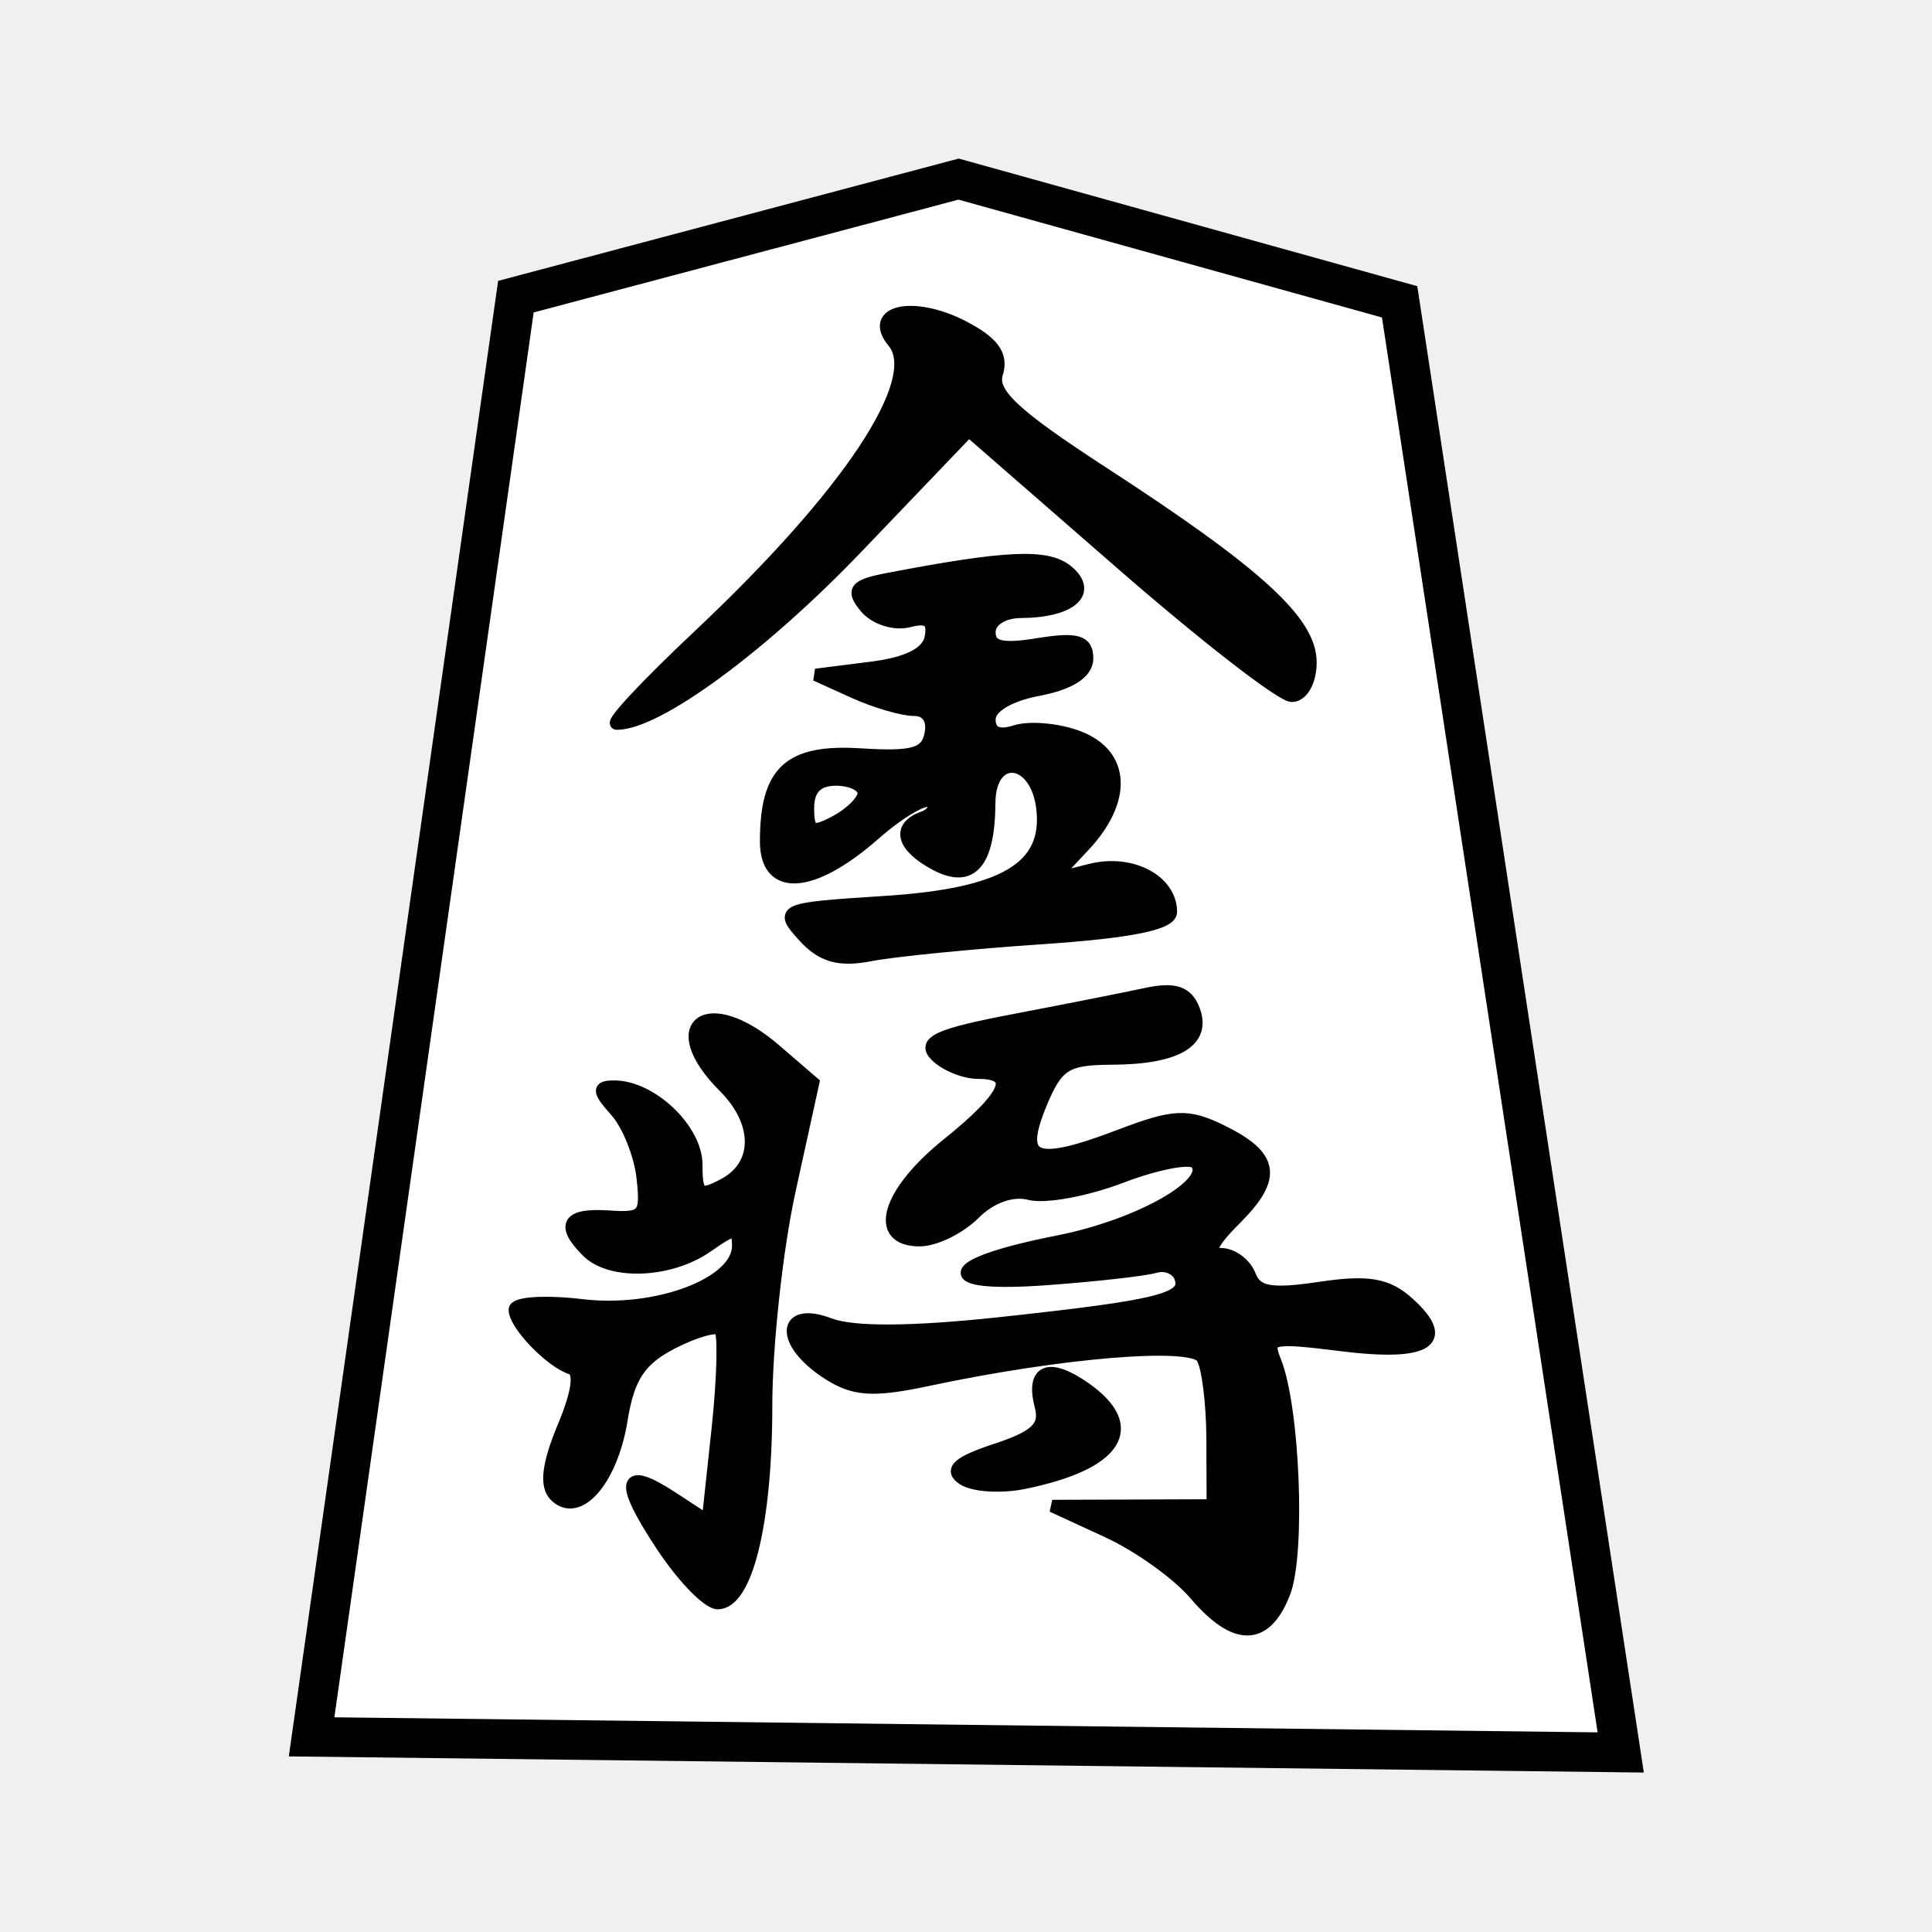
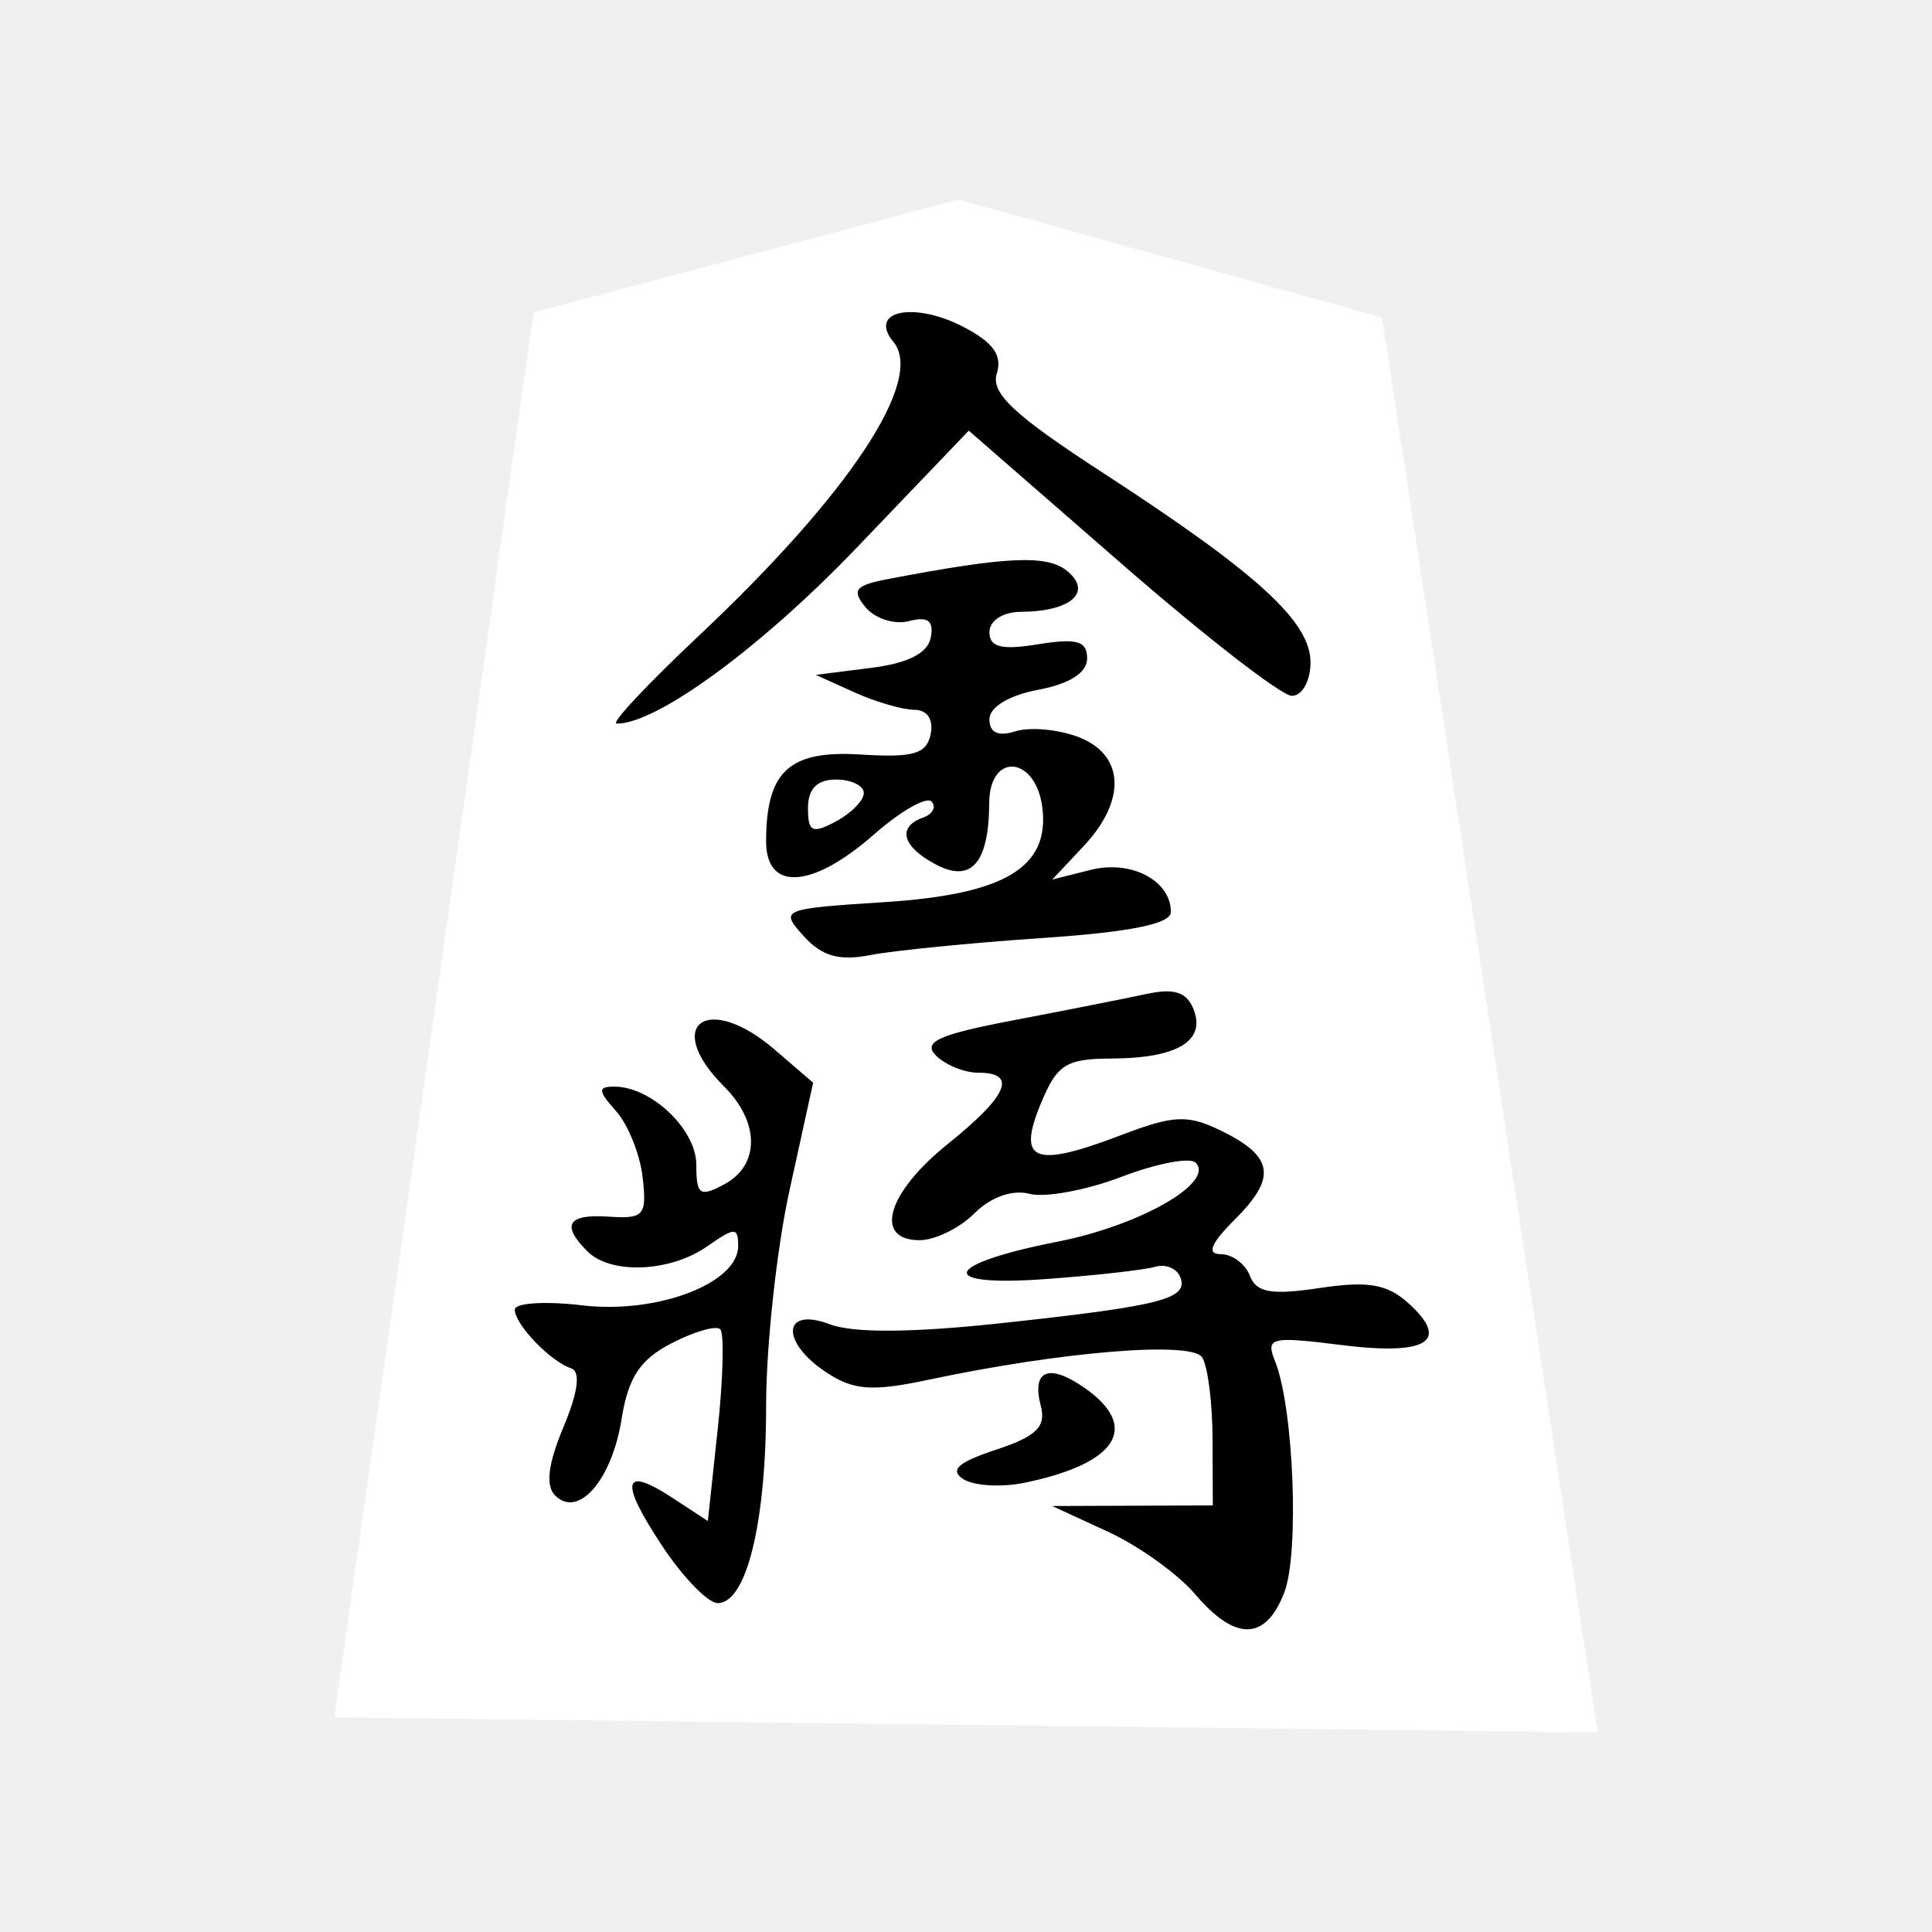
- <svg xmlns="http://www.w3.org/2000/svg" width="100%" height="100%" viewBox="0 0 39 39" version="1.1" xml:space="preserve" style="fill-rule:evenodd;clip-rule:evenodd;stroke-miterlimit:2;">
+ <svg xmlns="http://www.w3.org/2000/svg" width="100%" height="100%" viewBox="0 0 39 39" version="1.1" xml:space="preserve" style="fill-rule:evenodd;clip-rule:evenodd;stroke-linejoin:round;stroke-miterlimit:2;">
  <g id="g3834">
-     <g id="path3064">
-       <path d="M19.348,4.03l8.549,2.379l4.353,28.561l-25.5,-0.304l4.023,-28.359l8.575,-2.277Z" style="fill:none;fill-rule:nonzero;stroke:#000;stroke-width:1.6px;" />
-       <path d="M19.348,4.03l8.549,2.379l4.353,28.561l-25.5,-0.304l4.023,-28.359l8.575,-2.277Z" style="fill:#fff;fill-rule:nonzero;" />
-     </g>
+     <path id="path3064" d="M19.348,4.03l8.549,2.379l4.353,28.561l-25.5,-0.304l4.023,-28.359l8.575,-2.277Z" style="fill:#fff;fill-rule:nonzero;" />
    <g id="g3055">
-       <g id="path3037">
-         <path d="M24.127,32.183c-0.347,-0.409 -1.139,-0.976 -1.759,-1.262l-1.127,-0.52l1.621,-0.006l1.62,-0.006l-0.005,-1.339c-0.002,-0.736 -0.097,-1.479 -0.211,-1.651c-0.219,-0.332 -2.845,-0.116 -5.531,0.455c-1.126,0.239 -1.501,0.212 -2.043,-0.143c-0.944,-0.618 -0.902,-1.343 0.057,-0.979c0.473,0.18 1.664,0.172 3.452,-0.021c3.241,-0.35 3.788,-0.489 3.627,-0.925c-0.067,-0.18 -0.296,-0.277 -0.509,-0.214c-0.213,0.062 -1.197,0.174 -2.187,0.246c-2.255,0.167 -2.118,-0.295 0.225,-0.755c1.661,-0.327 3.175,-1.196 2.778,-1.594c-0.112,-0.113 -0.785,0.016 -1.494,0.286c-0.708,0.271 -1.545,0.426 -1.858,0.344c-0.346,-0.09 -0.783,0.064 -1.113,0.394c-0.298,0.298 -0.796,0.542 -1.106,0.542c-0.936,0 -0.657,-0.957 0.564,-1.938c1.22,-0.981 1.419,-1.443 0.619,-1.443c-0.278,0 -0.663,-0.156 -0.853,-0.347c-0.275,-0.274 0.052,-0.423 1.563,-0.711c1.052,-0.201 2.258,-0.439 2.683,-0.531c0.57,-0.122 0.819,-0.039 0.957,0.318c0.243,0.634 -0.338,0.98 -1.658,0.985c-0.924,0.004 -1.103,0.118 -1.433,0.92c-0.478,1.16 -0.128,1.295 1.622,0.627c1.065,-0.406 1.345,-0.419 2.017,-0.092c1.064,0.519 1.133,0.941 0.293,1.782c-0.499,0.498 -0.587,0.712 -0.294,0.712c0.231,0 0.494,0.196 0.586,0.435c0.131,0.342 0.429,0.395 1.411,0.248c0.974,-0.146 1.362,-0.08 1.79,0.307c0.849,0.769 0.383,1.06 -1.347,0.845c-1.436,-0.18 -1.539,-0.155 -1.346,0.324c0.377,0.932 0.495,3.881 0.186,4.674c-0.379,0.975 -0.985,0.986 -1.797,0.033Zm-10.759,-0.975c-0.872,-1.317 -0.801,-1.633 0.216,-0.966l0.705,0.462l0.2,-1.861c0.109,-1.024 0.132,-1.928 0.05,-2.01c-0.082,-0.082 -0.524,0.045 -0.982,0.282c-0.64,0.331 -0.875,0.689 -1.01,1.534c-0.197,1.231 -0.873,2.007 -1.34,1.54c-0.198,-0.198 -0.145,-0.634 0.166,-1.379c0.298,-0.713 0.352,-1.124 0.155,-1.189c-0.42,-0.14 -1.136,-0.886 -1.136,-1.184c0,-0.136 0.612,-0.176 1.359,-0.087c1.514,0.179 3.15,-0.443 3.15,-1.197c0,-0.385 -0.067,-0.384 -0.626,0.007c-0.746,0.522 -1.945,0.572 -2.417,0.101c-0.537,-0.537 -0.399,-0.759 0.437,-0.701c0.703,0.048 0.765,-0.025 0.678,-0.793c-0.053,-0.465 -0.295,-1.067 -0.537,-1.338c-0.367,-0.411 -0.373,-0.494 -0.036,-0.494c0.748,0 1.656,0.864 1.656,1.576c0,0.611 0.07,0.661 0.563,0.397c0.721,-0.385 0.721,-1.252 0,-1.973c-1.252,-1.252 -0.34,-1.916 1.023,-0.744l0.772,0.665l-0.474,2.161c-0.262,1.189 -0.475,3.153 -0.475,4.366c0,2.361 -0.397,3.978 -0.977,3.978c-0.196,0 -0.7,-0.519 -1.12,-1.153Zm6.078,-1.35c-0.283,-0.183 -0.108,-0.34 0.659,-0.593c0.815,-0.269 1.014,-0.463 0.906,-0.879c-0.192,-0.731 0.16,-0.875 0.889,-0.365c1.124,0.788 0.651,1.527 -1.222,1.911c-0.465,0.096 -1.02,0.062 -1.232,-0.074Zm-3.222,-10.961c-0.487,-0.539 -0.456,-0.552 1.628,-0.686c2.422,-0.155 3.331,-0.695 3.191,-1.894c-0.123,-1.055 -1.068,-1.15 -1.074,-0.108c-0.007,1.218 -0.364,1.624 -1.087,1.237c-0.673,-0.359 -0.776,-0.754 -0.247,-0.943c0.194,-0.069 0.27,-0.214 0.17,-0.322c-0.1,-0.109 -0.624,0.191 -1.164,0.665c-1.246,1.094 -2.176,1.154 -2.176,0.14c0,-1.417 0.467,-1.846 1.908,-1.755c1.064,0.067 1.332,-0.01 1.413,-0.41c0.062,-0.298 -0.069,-0.493 -0.329,-0.493c-0.237,0 -0.781,-0.159 -1.21,-0.352l-0.779,-0.353l1.116,-0.141c0.745,-0.093 1.145,-0.297 1.205,-0.612c0.065,-0.339 -0.058,-0.432 -0.439,-0.332c-0.292,0.076 -0.685,-0.049 -0.876,-0.278c-0.289,-0.349 -0.215,-0.443 0.443,-0.569c2.408,-0.462 3.224,-0.498 3.629,-0.162c0.514,0.427 0.071,0.815 -0.939,0.822c-0.362,0.002 -0.634,0.178 -0.634,0.409c0,0.306 0.243,0.366 0.986,0.245c0.78,-0.126 0.986,-0.066 0.986,0.287c0,0.288 -0.351,0.512 -0.986,0.632c-0.591,0.111 -0.986,0.349 -0.986,0.595c0,0.273 0.177,0.354 0.526,0.243c0.29,-0.091 0.86,-0.04 1.268,0.115c0.933,0.355 0.978,1.276 0.108,2.203l-0.634,0.675l0.779,-0.196c0.816,-0.204 1.616,0.216 1.616,0.85c0,0.241 -0.814,0.405 -2.606,0.527c-1.434,0.097 -2.99,0.252 -3.458,0.343c-0.632,0.123 -0.98,0.025 -1.348,-0.382Zm1.213,-2.889c0,-0.149 -0.254,-0.272 -0.563,-0.272c-0.379,0 -0.564,0.188 -0.564,0.574c0,0.486 0.086,0.527 0.564,0.272c0.309,-0.166 0.563,-0.424 0.563,-0.574Zm-3.343,-3.162c3.042,-2.861 4.578,-5.176 3.941,-5.944c-0.518,-0.624 0.404,-0.825 1.407,-0.306c0.607,0.314 0.796,0.577 0.68,0.943c-0.126,0.398 0.342,0.836 2.146,2.008c3.118,2.026 4.186,3.001 4.186,3.824c0,0.376 -0.167,0.675 -0.377,0.675c-0.207,0 -1.759,-1.204 -3.449,-2.677l-3.072,-2.676l-2.257,2.358c-1.929,2.015 -4.044,3.565 -4.852,3.556c-0.123,-0.002 0.619,-0.794 1.647,-1.761Z" style="fill:none;fill-rule:nonzero;stroke:#000;stroke-width:0.25px;stroke-linecap:square;" />
-         <path d="M24.127,32.183c-0.347,-0.409 -1.139,-0.976 -1.759,-1.262l-1.127,-0.52l1.621,-0.006l1.62,-0.006l-0.005,-1.339c-0.002,-0.736 -0.097,-1.479 -0.211,-1.651c-0.219,-0.332 -2.845,-0.116 -5.531,0.455c-1.126,0.239 -1.501,0.212 -2.043,-0.143c-0.944,-0.618 -0.902,-1.343 0.057,-0.979c0.473,0.18 1.664,0.172 3.452,-0.021c3.241,-0.35 3.788,-0.489 3.627,-0.925c-0.067,-0.18 -0.296,-0.277 -0.509,-0.214c-0.213,0.062 -1.197,0.174 -2.187,0.246c-2.255,0.167 -2.118,-0.295 0.225,-0.755c1.661,-0.327 3.175,-1.196 2.778,-1.594c-0.112,-0.113 -0.785,0.016 -1.494,0.286c-0.708,0.271 -1.545,0.426 -1.858,0.344c-0.346,-0.09 -0.783,0.064 -1.113,0.394c-0.298,0.298 -0.796,0.542 -1.106,0.542c-0.936,0 -0.657,-0.957 0.564,-1.938c1.22,-0.981 1.419,-1.443 0.619,-1.443c-0.278,0 -0.663,-0.156 -0.853,-0.347c-0.275,-0.274 0.052,-0.423 1.563,-0.711c1.052,-0.201 2.258,-0.439 2.683,-0.531c0.57,-0.122 0.819,-0.039 0.957,0.318c0.243,0.634 -0.338,0.98 -1.658,0.985c-0.924,0.004 -1.103,0.118 -1.433,0.92c-0.478,1.16 -0.128,1.295 1.622,0.627c1.065,-0.406 1.345,-0.419 2.017,-0.092c1.064,0.519 1.133,0.941 0.293,1.782c-0.499,0.498 -0.587,0.712 -0.294,0.712c0.231,0 0.494,0.196 0.586,0.435c0.131,0.342 0.429,0.395 1.411,0.248c0.974,-0.146 1.362,-0.08 1.79,0.307c0.849,0.769 0.383,1.06 -1.347,0.845c-1.436,-0.18 -1.539,-0.155 -1.346,0.324c0.377,0.932 0.495,3.881 0.186,4.674c-0.379,0.975 -0.985,0.986 -1.797,0.033Zm-10.759,-0.975c-0.872,-1.317 -0.801,-1.633 0.216,-0.966l0.705,0.462l0.2,-1.861c0.109,-1.024 0.132,-1.928 0.05,-2.01c-0.082,-0.082 -0.524,0.045 -0.982,0.282c-0.64,0.331 -0.875,0.689 -1.01,1.534c-0.197,1.231 -0.873,2.007 -1.34,1.54c-0.198,-0.198 -0.145,-0.634 0.166,-1.379c0.298,-0.713 0.352,-1.124 0.155,-1.189c-0.42,-0.14 -1.136,-0.886 -1.136,-1.184c0,-0.136 0.612,-0.176 1.359,-0.087c1.514,0.179 3.15,-0.443 3.15,-1.197c0,-0.385 -0.067,-0.384 -0.626,0.007c-0.746,0.522 -1.945,0.572 -2.417,0.101c-0.537,-0.537 -0.399,-0.759 0.437,-0.701c0.703,0.048 0.765,-0.025 0.678,-0.793c-0.053,-0.465 -0.295,-1.067 -0.537,-1.338c-0.367,-0.411 -0.373,-0.494 -0.036,-0.494c0.748,0 1.656,0.864 1.656,1.576c0,0.611 0.07,0.661 0.563,0.397c0.721,-0.385 0.721,-1.252 0,-1.973c-1.252,-1.252 -0.34,-1.916 1.023,-0.744l0.772,0.665l-0.474,2.161c-0.262,1.189 -0.475,3.153 -0.475,4.366c0,2.361 -0.397,3.978 -0.977,3.978c-0.196,0 -0.7,-0.519 -1.12,-1.153Zm6.078,-1.35c-0.283,-0.183 -0.108,-0.34 0.659,-0.593c0.815,-0.269 1.014,-0.463 0.906,-0.879c-0.192,-0.731 0.16,-0.875 0.889,-0.365c1.124,0.788 0.651,1.527 -1.222,1.911c-0.465,0.096 -1.02,0.062 -1.232,-0.074Zm-3.222,-10.961c-0.487,-0.539 -0.456,-0.552 1.628,-0.686c2.422,-0.155 3.331,-0.695 3.191,-1.894c-0.123,-1.055 -1.068,-1.15 -1.074,-0.108c-0.007,1.218 -0.364,1.624 -1.087,1.237c-0.673,-0.359 -0.776,-0.754 -0.247,-0.943c0.194,-0.069 0.27,-0.214 0.17,-0.322c-0.1,-0.109 -0.624,0.191 -1.164,0.665c-1.246,1.094 -2.176,1.154 -2.176,0.14c0,-1.417 0.467,-1.846 1.908,-1.755c1.064,0.067 1.332,-0.01 1.413,-0.41c0.062,-0.298 -0.069,-0.493 -0.329,-0.493c-0.237,0 -0.781,-0.159 -1.21,-0.352l-0.779,-0.353l1.116,-0.141c0.745,-0.093 1.145,-0.297 1.205,-0.612c0.065,-0.339 -0.058,-0.432 -0.439,-0.332c-0.292,0.076 -0.685,-0.049 -0.876,-0.278c-0.289,-0.349 -0.215,-0.443 0.443,-0.569c2.408,-0.462 3.224,-0.498 3.629,-0.162c0.514,0.427 0.071,0.815 -0.939,0.822c-0.362,0.002 -0.634,0.178 -0.634,0.409c0,0.306 0.243,0.366 0.986,0.245c0.78,-0.126 0.986,-0.066 0.986,0.287c0,0.288 -0.351,0.512 -0.986,0.632c-0.591,0.111 -0.986,0.349 -0.986,0.595c0,0.273 0.177,0.354 0.526,0.243c0.29,-0.091 0.86,-0.04 1.268,0.115c0.933,0.355 0.978,1.276 0.108,2.203l-0.634,0.675l0.779,-0.196c0.816,-0.204 1.616,0.216 1.616,0.85c0,0.241 -0.814,0.405 -2.606,0.527c-1.434,0.097 -2.99,0.252 -3.458,0.343c-0.632,0.123 -0.98,0.025 -1.348,-0.382Zm1.213,-2.889c0,-0.149 -0.254,-0.272 -0.563,-0.272c-0.379,0 -0.564,0.188 -0.564,0.574c0,0.486 0.086,0.527 0.564,0.272c0.309,-0.166 0.563,-0.424 0.563,-0.574Zm-3.343,-3.162c3.042,-2.861 4.578,-5.176 3.941,-5.944c-0.518,-0.624 0.404,-0.825 1.407,-0.306c0.607,0.314 0.796,0.577 0.68,0.943c-0.126,0.398 0.342,0.836 2.146,2.008c3.118,2.026 4.186,3.001 4.186,3.824c0,0.376 -0.167,0.675 -0.377,0.675c-0.207,0 -1.759,-1.204 -3.449,-2.677l-3.072,-2.676l-2.257,2.358c-1.929,2.015 -4.044,3.565 -4.852,3.556c-0.123,-0.002 0.619,-0.794 1.647,-1.761Z" style="fill-rule:nonzero;" />
-       </g>
+       <path id="path3037" d="M24.127,32.183c-0.347,-0.409 -1.139,-0.976 -1.759,-1.262l-1.127,-0.52l1.621,-0.006l1.62,-0.006l-0.005,-1.339c-0.002,-0.736 -0.097,-1.479 -0.211,-1.651c-0.219,-0.332 -2.845,-0.116 -5.531,0.455c-1.126,0.239 -1.501,0.212 -2.043,-0.143c-0.944,-0.618 -0.902,-1.343 0.057,-0.979c0.473,0.18 1.664,0.172 3.452,-0.021c3.241,-0.35 3.788,-0.489 3.627,-0.925c-0.067,-0.18 -0.296,-0.277 -0.509,-0.214c-0.213,0.062 -1.197,0.174 -2.187,0.246c-2.255,0.167 -2.118,-0.295 0.225,-0.755c1.661,-0.327 3.175,-1.196 2.778,-1.594c-0.112,-0.113 -0.785,0.016 -1.494,0.286c-0.708,0.271 -1.545,0.426 -1.858,0.344c-0.346,-0.09 -0.783,0.064 -1.113,0.394c-0.298,0.298 -0.796,0.542 -1.106,0.542c-0.936,0 -0.657,-0.957 0.564,-1.938c1.22,-0.981 1.419,-1.443 0.619,-1.443c-0.278,0 -0.663,-0.156 -0.853,-0.347c-0.275,-0.274 0.052,-0.423 1.563,-0.711c1.052,-0.201 2.258,-0.439 2.683,-0.531c0.57,-0.122 0.819,-0.039 0.957,0.318c0.243,0.634 -0.338,0.98 -1.658,0.985c-0.924,0.004 -1.103,0.118 -1.433,0.92c-0.478,1.16 -0.128,1.295 1.622,0.627c1.065,-0.406 1.345,-0.419 2.017,-0.092c1.064,0.519 1.133,0.941 0.293,1.782c-0.499,0.498 -0.587,0.712 -0.294,0.712c0.231,0 0.494,0.196 0.586,0.435c0.131,0.342 0.429,0.395 1.411,0.248c0.974,-0.146 1.362,-0.08 1.79,0.307c0.849,0.769 0.383,1.06 -1.347,0.845c-1.436,-0.18 -1.539,-0.155 -1.346,0.324c0.377,0.932 0.495,3.881 0.186,4.674c-0.379,0.975 -0.985,0.986 -1.797,0.033Zm-10.759,-0.975c-0.872,-1.317 -0.801,-1.633 0.216,-0.966l0.705,0.462l0.2,-1.861c0.109,-1.024 0.132,-1.928 0.05,-2.01c-0.082,-0.082 -0.524,0.045 -0.982,0.282c-0.64,0.331 -0.875,0.689 -1.01,1.534c-0.197,1.231 -0.873,2.007 -1.34,1.54c-0.198,-0.198 -0.145,-0.634 0.166,-1.379c0.298,-0.713 0.352,-1.124 0.155,-1.189c-0.42,-0.14 -1.136,-0.886 -1.136,-1.184c0,-0.136 0.612,-0.176 1.359,-0.087c1.514,0.179 3.15,-0.443 3.15,-1.197c0,-0.385 -0.067,-0.384 -0.626,0.007c-0.746,0.522 -1.945,0.572 -2.417,0.101c-0.537,-0.537 -0.399,-0.759 0.437,-0.701c0.703,0.048 0.765,-0.025 0.678,-0.793c-0.053,-0.465 -0.295,-1.067 -0.537,-1.338c-0.367,-0.411 -0.373,-0.494 -0.036,-0.494c0.748,0 1.656,0.864 1.656,1.576c0,0.611 0.07,0.661 0.563,0.397c0.721,-0.385 0.721,-1.252 0,-1.973c-1.252,-1.252 -0.34,-1.916 1.023,-0.744l0.772,0.665l-0.474,2.161c-0.262,1.189 -0.475,3.153 -0.475,4.366c0,2.361 -0.397,3.978 -0.977,3.978c-0.196,0 -0.7,-0.519 -1.12,-1.153Zm6.078,-1.35c-0.283,-0.183 -0.108,-0.34 0.659,-0.593c0.815,-0.269 1.014,-0.463 0.906,-0.879c-0.192,-0.731 0.16,-0.875 0.889,-0.365c1.124,0.788 0.651,1.527 -1.222,1.911c-0.465,0.096 -1.02,0.062 -1.232,-0.074Zm-3.222,-10.961c-0.487,-0.539 -0.456,-0.552 1.628,-0.686c2.422,-0.155 3.331,-0.695 3.191,-1.894c-0.123,-1.055 -1.068,-1.15 -1.074,-0.108c-0.007,1.218 -0.364,1.624 -1.087,1.237c-0.673,-0.359 -0.776,-0.754 -0.247,-0.943c0.194,-0.069 0.27,-0.214 0.17,-0.322c-0.1,-0.109 -0.624,0.191 -1.164,0.665c-1.246,1.094 -2.176,1.154 -2.176,0.14c0,-1.417 0.467,-1.846 1.908,-1.755c1.064,0.067 1.332,-0.01 1.413,-0.41c0.062,-0.298 -0.069,-0.493 -0.329,-0.493c-0.237,0 -0.781,-0.159 -1.21,-0.352l-0.779,-0.353l1.116,-0.141c0.745,-0.093 1.145,-0.297 1.205,-0.612c0.065,-0.339 -0.058,-0.432 -0.439,-0.332c-0.292,0.076 -0.685,-0.049 -0.876,-0.278c-0.289,-0.349 -0.215,-0.443 0.443,-0.569c2.408,-0.462 3.224,-0.498 3.629,-0.162c0.514,0.427 0.071,0.815 -0.939,0.822c-0.362,0.002 -0.634,0.178 -0.634,0.409c0,0.306 0.243,0.366 0.986,0.245c0.78,-0.126 0.986,-0.066 0.986,0.287c0,0.288 -0.351,0.512 -0.986,0.632c-0.591,0.111 -0.986,0.349 -0.986,0.595c0,0.273 0.177,0.354 0.526,0.243c0.29,-0.091 0.86,-0.04 1.268,0.115c0.933,0.355 0.978,1.276 0.108,2.203l-0.634,0.675l0.779,-0.196c0.816,-0.204 1.616,0.216 1.616,0.85c0,0.241 -0.814,0.405 -2.606,0.527c-1.434,0.097 -2.99,0.252 -3.458,0.343c-0.632,0.123 -0.98,0.025 -1.348,-0.382Zm1.213,-2.889c0,-0.149 -0.254,-0.272 -0.563,-0.272c-0.379,0 -0.564,0.188 -0.564,0.574c0,0.486 0.086,0.527 0.564,0.272c0.309,-0.166 0.563,-0.424 0.563,-0.574Zm-3.343,-3.162c3.042,-2.861 4.578,-5.176 3.941,-5.944c-0.518,-0.624 0.404,-0.825 1.407,-0.306c0.607,0.314 0.796,0.577 0.68,0.943c-0.126,0.398 0.342,0.836 2.146,2.008c3.118,2.026 4.186,3.001 4.186,3.824c0,0.376 -0.167,0.675 -0.377,0.675c-0.207,0 -1.759,-1.204 -3.449,-2.677l-3.072,-2.676l-2.257,2.358c-1.929,2.015 -4.044,3.565 -4.852,3.556c-0.123,-0.002 0.619,-0.794 1.647,-1.761Z" style="fill-rule:nonzero;" />
    </g>
  </g>
</svg>
